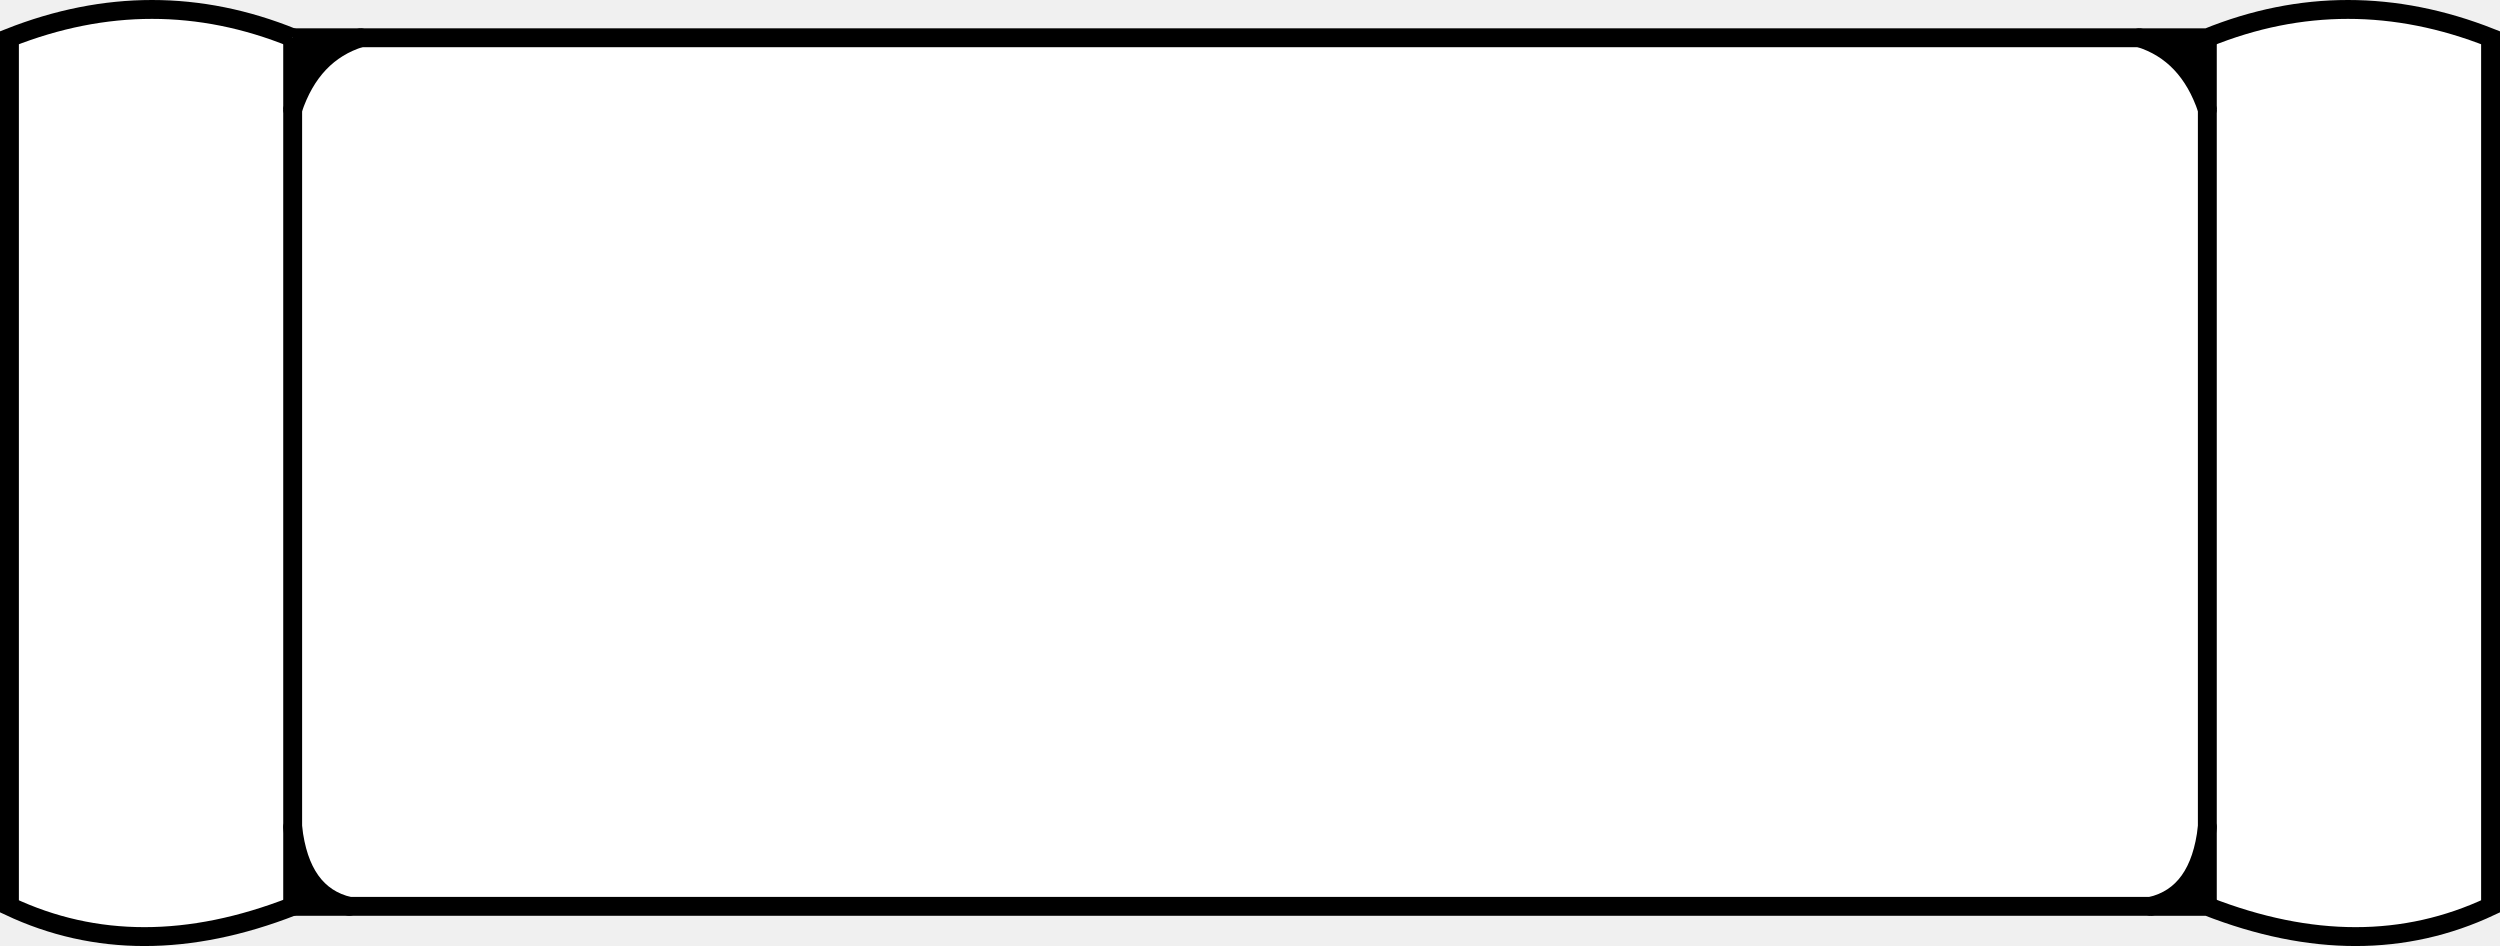
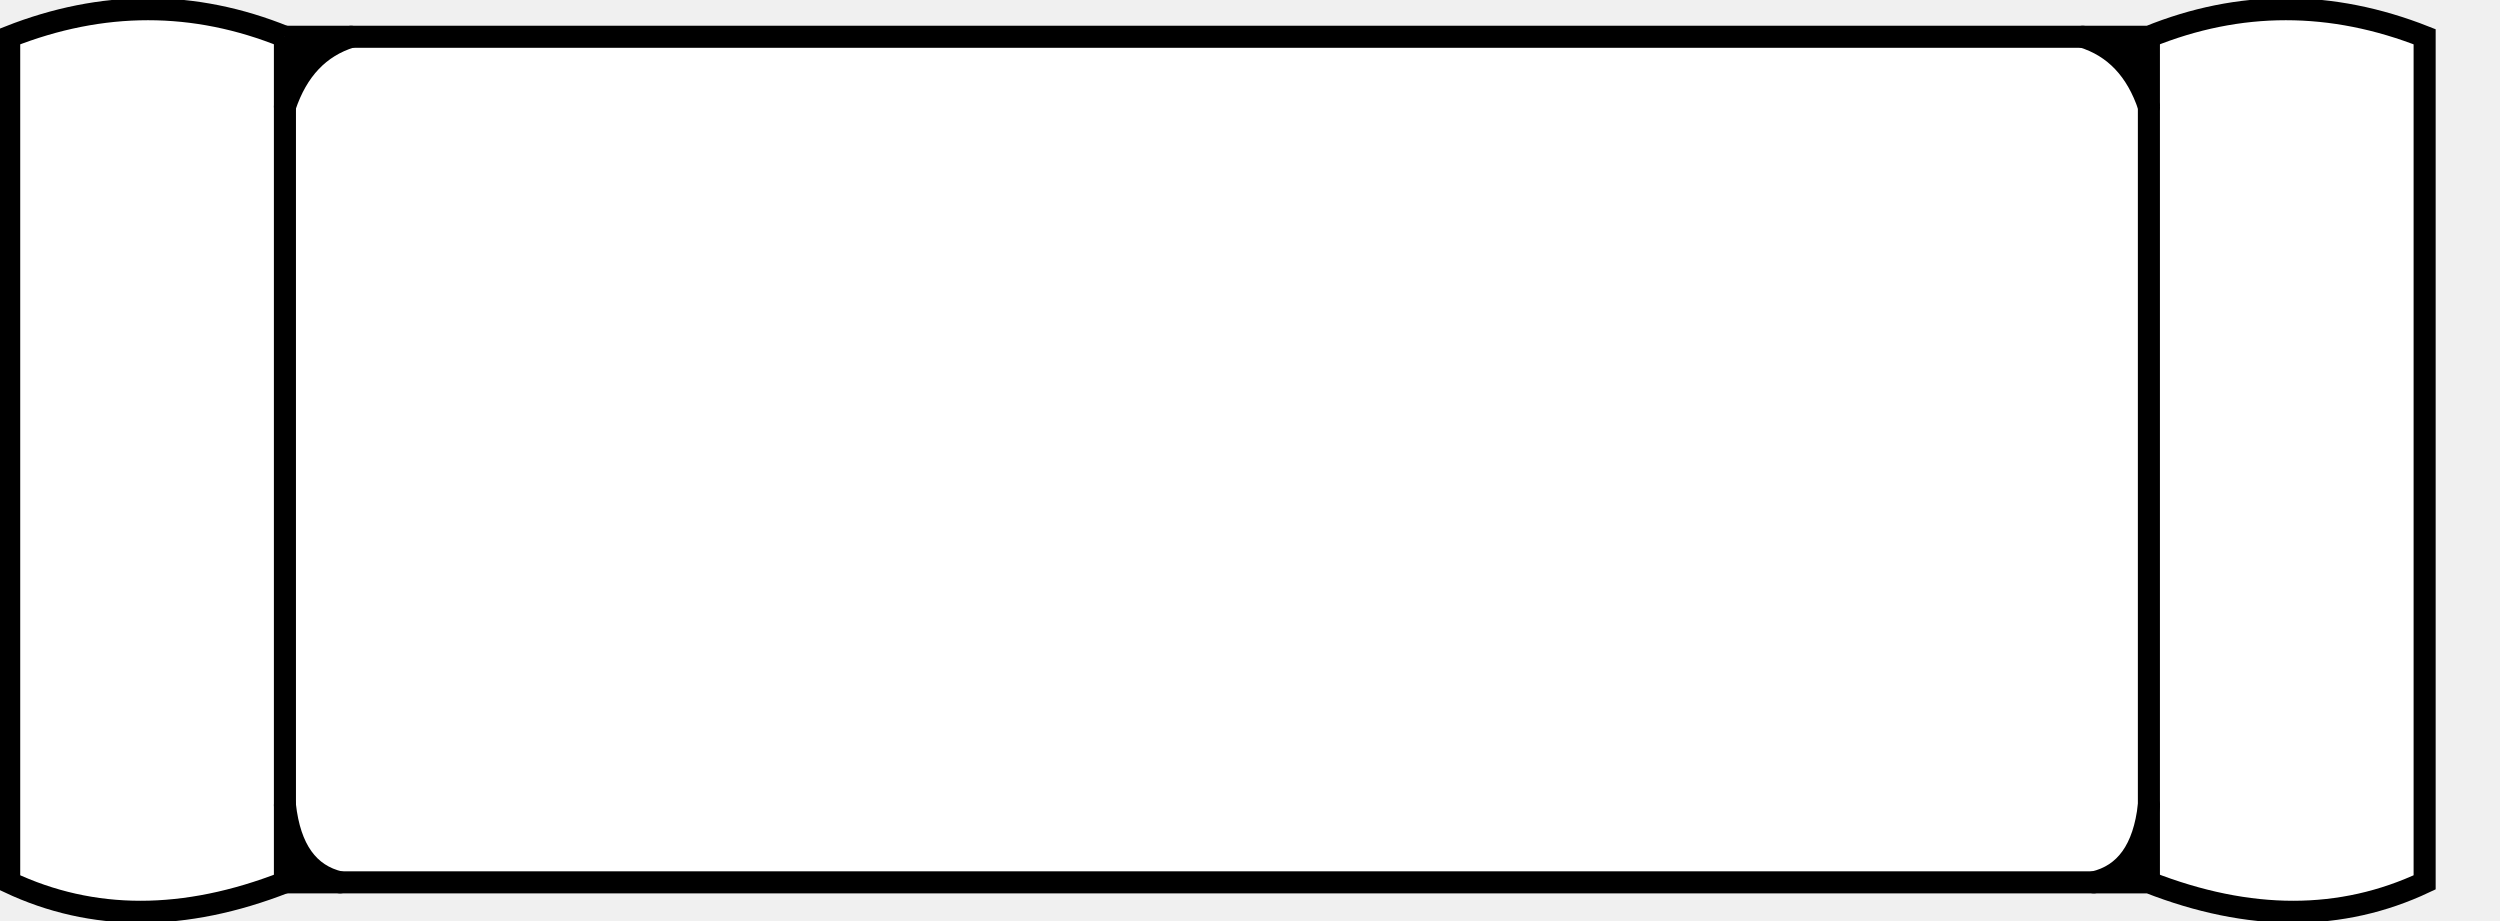
- <svg xmlns="http://www.w3.org/2000/svg" version="1.1" id="Layer_1" x="0px" y="0px" width="33.1px" height="12.525px" viewBox="0 0 33.1 12.525" enable-background="new 0 0 33.1 12.525" xml:space="preserve" class="ng-scope">
+ <svg xmlns="http://www.w3.org/2000/svg" version="1.1" width="34px" height="12.525px" viewBox="0 0 34 12.525" enable-background="new 0 0 33.1 12.525" xml:space="preserve" class="ng-scope">
  <path fill-rule="evenodd" clip-rule="evenodd" fill="#FFFFFF" d="M3.875,1.45v9.5V1.45c0.167-0.5,0.467-0.816,0.9-0.95h23.55  c0.433,0.134,0.733,0.45,0.9,0.95v9.5c-0.067,0.601-0.317,0.95-0.75,1.05H4.625c-0.433-0.1-0.683-0.449-0.75-1.05V12  c-1.367,0.534-2.617,0.534-3.75,0V0.5C1.392,0,2.642,0,3.875,0.5V1.45z" />
  <path fill-rule="evenodd" clip-rule="evenodd" fill="#FFFFFF" d="M29.225,12v-1.05v-9.5V0.5c1.233-0.5,2.483-0.5,3.75,0V12  C31.842,12.534,30.592,12.534,29.225,12z" />
  <path fill-rule="evenodd" clip-rule="evenodd" fill="#B59A87" d="M29.225,0.5v0.95c-0.167-0.5-0.467-0.816-0.9-0.95H29.225z" style="fill: rgb(0, 0, 0);" />
  <path fill-rule="evenodd" clip-rule="evenodd" fill="#B59A87" d="M3.875,10.95c0.067,0.601,0.317,0.95,0.75,1.05h-0.75V10.95z" style="fill: rgb(0, 0, 0);" />
  <path fill-rule="evenodd" clip-rule="evenodd" fill="#B59A87" d="M3.875,1.45V0.5h0.9C4.342,0.634,4.042,0.95,3.875,1.45z" style="fill: rgb(0, 0, 0);" />
  <path fill-rule="evenodd" clip-rule="evenodd" fill="#B59A87" d="M29.225,10.95V12h-0.75C28.908,11.9,29.158,11.551,29.225,10.95z" style="fill: rgb(0, 0, 0);" />
-   <path fill-rule="evenodd" clip-rule="evenodd" fill="none" stroke="#383635" stroke-width="0.25" stroke-linecap="round" stroke-linejoin="round" stroke-miterlimit="3" d="  M29.225,1.45c-0.167-0.5-0.467-0.816-0.9-0.95" style="stroke: rgb(0, 0, 0);" />
-   <path fill-rule="evenodd" clip-rule="evenodd" fill="none" stroke="#383635" stroke-width="0.25" stroke-linecap="round" stroke-linejoin="round" stroke-miterlimit="3" d="  M4.775,0.5c-0.433,0.134-0.733,0.45-0.9,0.95" style="stroke: rgb(0, 0, 0);" />
-   <path fill-rule="evenodd" clip-rule="evenodd" fill="none" stroke="#383635" stroke-width="0.25" stroke-linecap="round" stroke-linejoin="round" stroke-miterlimit="3" d="  M3.875,10.95c0.067,0.601,0.317,0.95,0.75,1.05" style="stroke: rgb(0, 0, 0);" />
-   <path fill-rule="evenodd" clip-rule="evenodd" fill="none" stroke="#383635" stroke-width="0.25" stroke-linecap="round" stroke-linejoin="round" stroke-miterlimit="3" d="  M28.475,12c0.433-0.1,0.683-0.449,0.75-1.05" style="stroke: rgb(0, 0, 0);" />
-   <line fill-rule="evenodd" clip-rule="evenodd" fill="none" stroke="#383635" stroke-width="0.25" x1="28.325" y1="0.5" x2="4.775" y2="0.5" style="stroke: rgb(0, 0, 0);" />
-   <polyline fill-rule="evenodd" clip-rule="evenodd" fill="none" stroke="#383635" stroke-width="0.25" points="3.875,1.45   3.875,10.95 3.875,12 4.625,12 28.475,12 " style="stroke: rgb(0, 0, 0);" />
-   <line fill-rule="evenodd" clip-rule="evenodd" fill="none" stroke="#383635" stroke-width="0.25" x1="29.225" y1="10.95" x2="29.225" y2="1.45" style="stroke: rgb(0, 0, 0);" />
-   <path fill-rule="evenodd" clip-rule="evenodd" fill="none" stroke="#383635" stroke-width="0.25" d="M28.325,0.5h0.9  c1.233-0.5,2.483-0.5,3.75,0V12c-1.133,0.534-2.383,0.534-3.75,0h-0.75" style="stroke: rgb(0, 0, 0);" />
-   <line fill-rule="evenodd" clip-rule="evenodd" fill="none" stroke="#383635" stroke-width="0.25" x1="29.225" y1="0.5" x2="29.225" y2="1.45" style="stroke: rgb(0, 0, 0);" />
-   <line fill-rule="evenodd" clip-rule="evenodd" fill="none" stroke="#383635" stroke-width="0.25" x1="3.875" y1="0.5" x2="4.775" y2="0.5" style="stroke: rgb(0, 0, 0);" />
-   <line fill-rule="evenodd" clip-rule="evenodd" fill="none" stroke="#383635" stroke-width="0.25" x1="3.875" y1="0.5" x2="3.875" y2="1.45" style="stroke: rgb(0, 0, 0);" />
-   <line fill-rule="evenodd" clip-rule="evenodd" fill="none" stroke="#383635" stroke-width="0.25" x1="29.225" y1="10.95" x2="29.225" y2="12" style="stroke: rgb(0, 0, 0);" />
-   <path fill-rule="evenodd" clip-rule="evenodd" fill="none" stroke="#383635" stroke-width="0.25" d="M3.875,12  c-1.367,0.534-2.617,0.534-3.75,0V0.5C1.392,0,2.642,0,3.875,0.5" style="stroke: rgb(0, 0, 0);" />
+   <path fill-rule="evenodd" clip-rule="evenodd" fill="none" stroke="#383635" stroke-width="0.3" stroke-linecap="round" stroke-linejoin="round" stroke-miterlimit="3" d="  M29.225,1.45c-0.167-0.5-0.467-0.816-0.9-0.95" style="stroke: rgb(0, 0, 0);" />
+   <path fill-rule="evenodd" clip-rule="evenodd" fill="none" stroke="#383635" stroke-width="0.3" stroke-linecap="round" stroke-linejoin="round" stroke-miterlimit="3" d="  M4.775,0.5c-0.433,0.134-0.733,0.45-0.9,0.95" style="stroke: rgb(0, 0, 0);" />
+   <path fill-rule="evenodd" clip-rule="evenodd" fill="none" stroke="#383635" stroke-width="0.3" stroke-linecap="round" stroke-linejoin="round" stroke-miterlimit="3" d="  M3.875,10.95c0.067,0.601,0.317,0.95,0.75,1.05" style="stroke: rgb(0, 0, 0);" />
+   <path fill-rule="evenodd" clip-rule="evenodd" fill="none" stroke="#383635" stroke-width="0.3" stroke-linecap="round" stroke-linejoin="round" stroke-miterlimit="3" d="  M28.475,12c0.433-0.1,0.683-0.449,0.75-1.05" style="stroke: rgb(0, 0, 0);" />
+   <line fill-rule="evenodd" clip-rule="evenodd" fill="none" stroke="#383635" stroke-width="0.3" x1="28.325" y1="0.5" x2="4.775" y2="0.5" style="stroke: rgb(0, 0, 0);" />
+   <polyline fill-rule="evenodd" clip-rule="evenodd" fill="none" stroke="#383635" stroke-width="0.3" points="3.875,1.45   3.875,10.95 3.875,12 4.625,12 28.475,12 " style="stroke: rgb(0, 0, 0);" />
+   <line fill-rule="evenodd" clip-rule="evenodd" fill="none" stroke="#383635" stroke-width="0.3" x1="29.225" y1="10.95" x2="29.225" y2="1.45" style="stroke: rgb(0, 0, 0);" />
+   <path fill-rule="evenodd" clip-rule="evenodd" fill="none" stroke="#383635" stroke-width="0.3" d="M28.325,0.5h0.9  c1.233-0.5,2.483-0.5,3.75,0V12c-1.133,0.534-2.383,0.534-3.75,0h-0.75" style="stroke: rgb(0, 0, 0);" />
+   <line fill-rule="evenodd" clip-rule="evenodd" fill="none" stroke="#383635" stroke-width="0.3" x1="29.225" y1="0.5" x2="29.225" y2="1.45" style="stroke: rgb(0, 0, 0);" />
+   <line fill-rule="evenodd" clip-rule="evenodd" fill="none" stroke="#383635" stroke-width="0.3" x1="3.875" y1="0.5" x2="4.775" y2="0.5" style="stroke: rgb(0, 0, 0);" />
+   <line fill-rule="evenodd" clip-rule="evenodd" fill="none" stroke="#383635" stroke-width="0.3" x1="3.875" y1="0.5" x2="3.875" y2="1.45" style="stroke: rgb(0, 0, 0);" />
+   <line fill-rule="evenodd" clip-rule="evenodd" fill="none" stroke="#383635" stroke-width="0.3" x1="29.225" y1="10.95" x2="29.225" y2="12" style="stroke: rgb(0, 0, 0);" />
+   <path fill-rule="evenodd" clip-rule="evenodd" fill="none" stroke="#383635" stroke-width="0.3" d="M3.875,12  c-1.367,0.534-2.617,0.534-3.75,0V0.5C1.392,0,2.642,0,3.875,0.5" style="stroke: rgb(0, 0, 0);" />
</svg>
